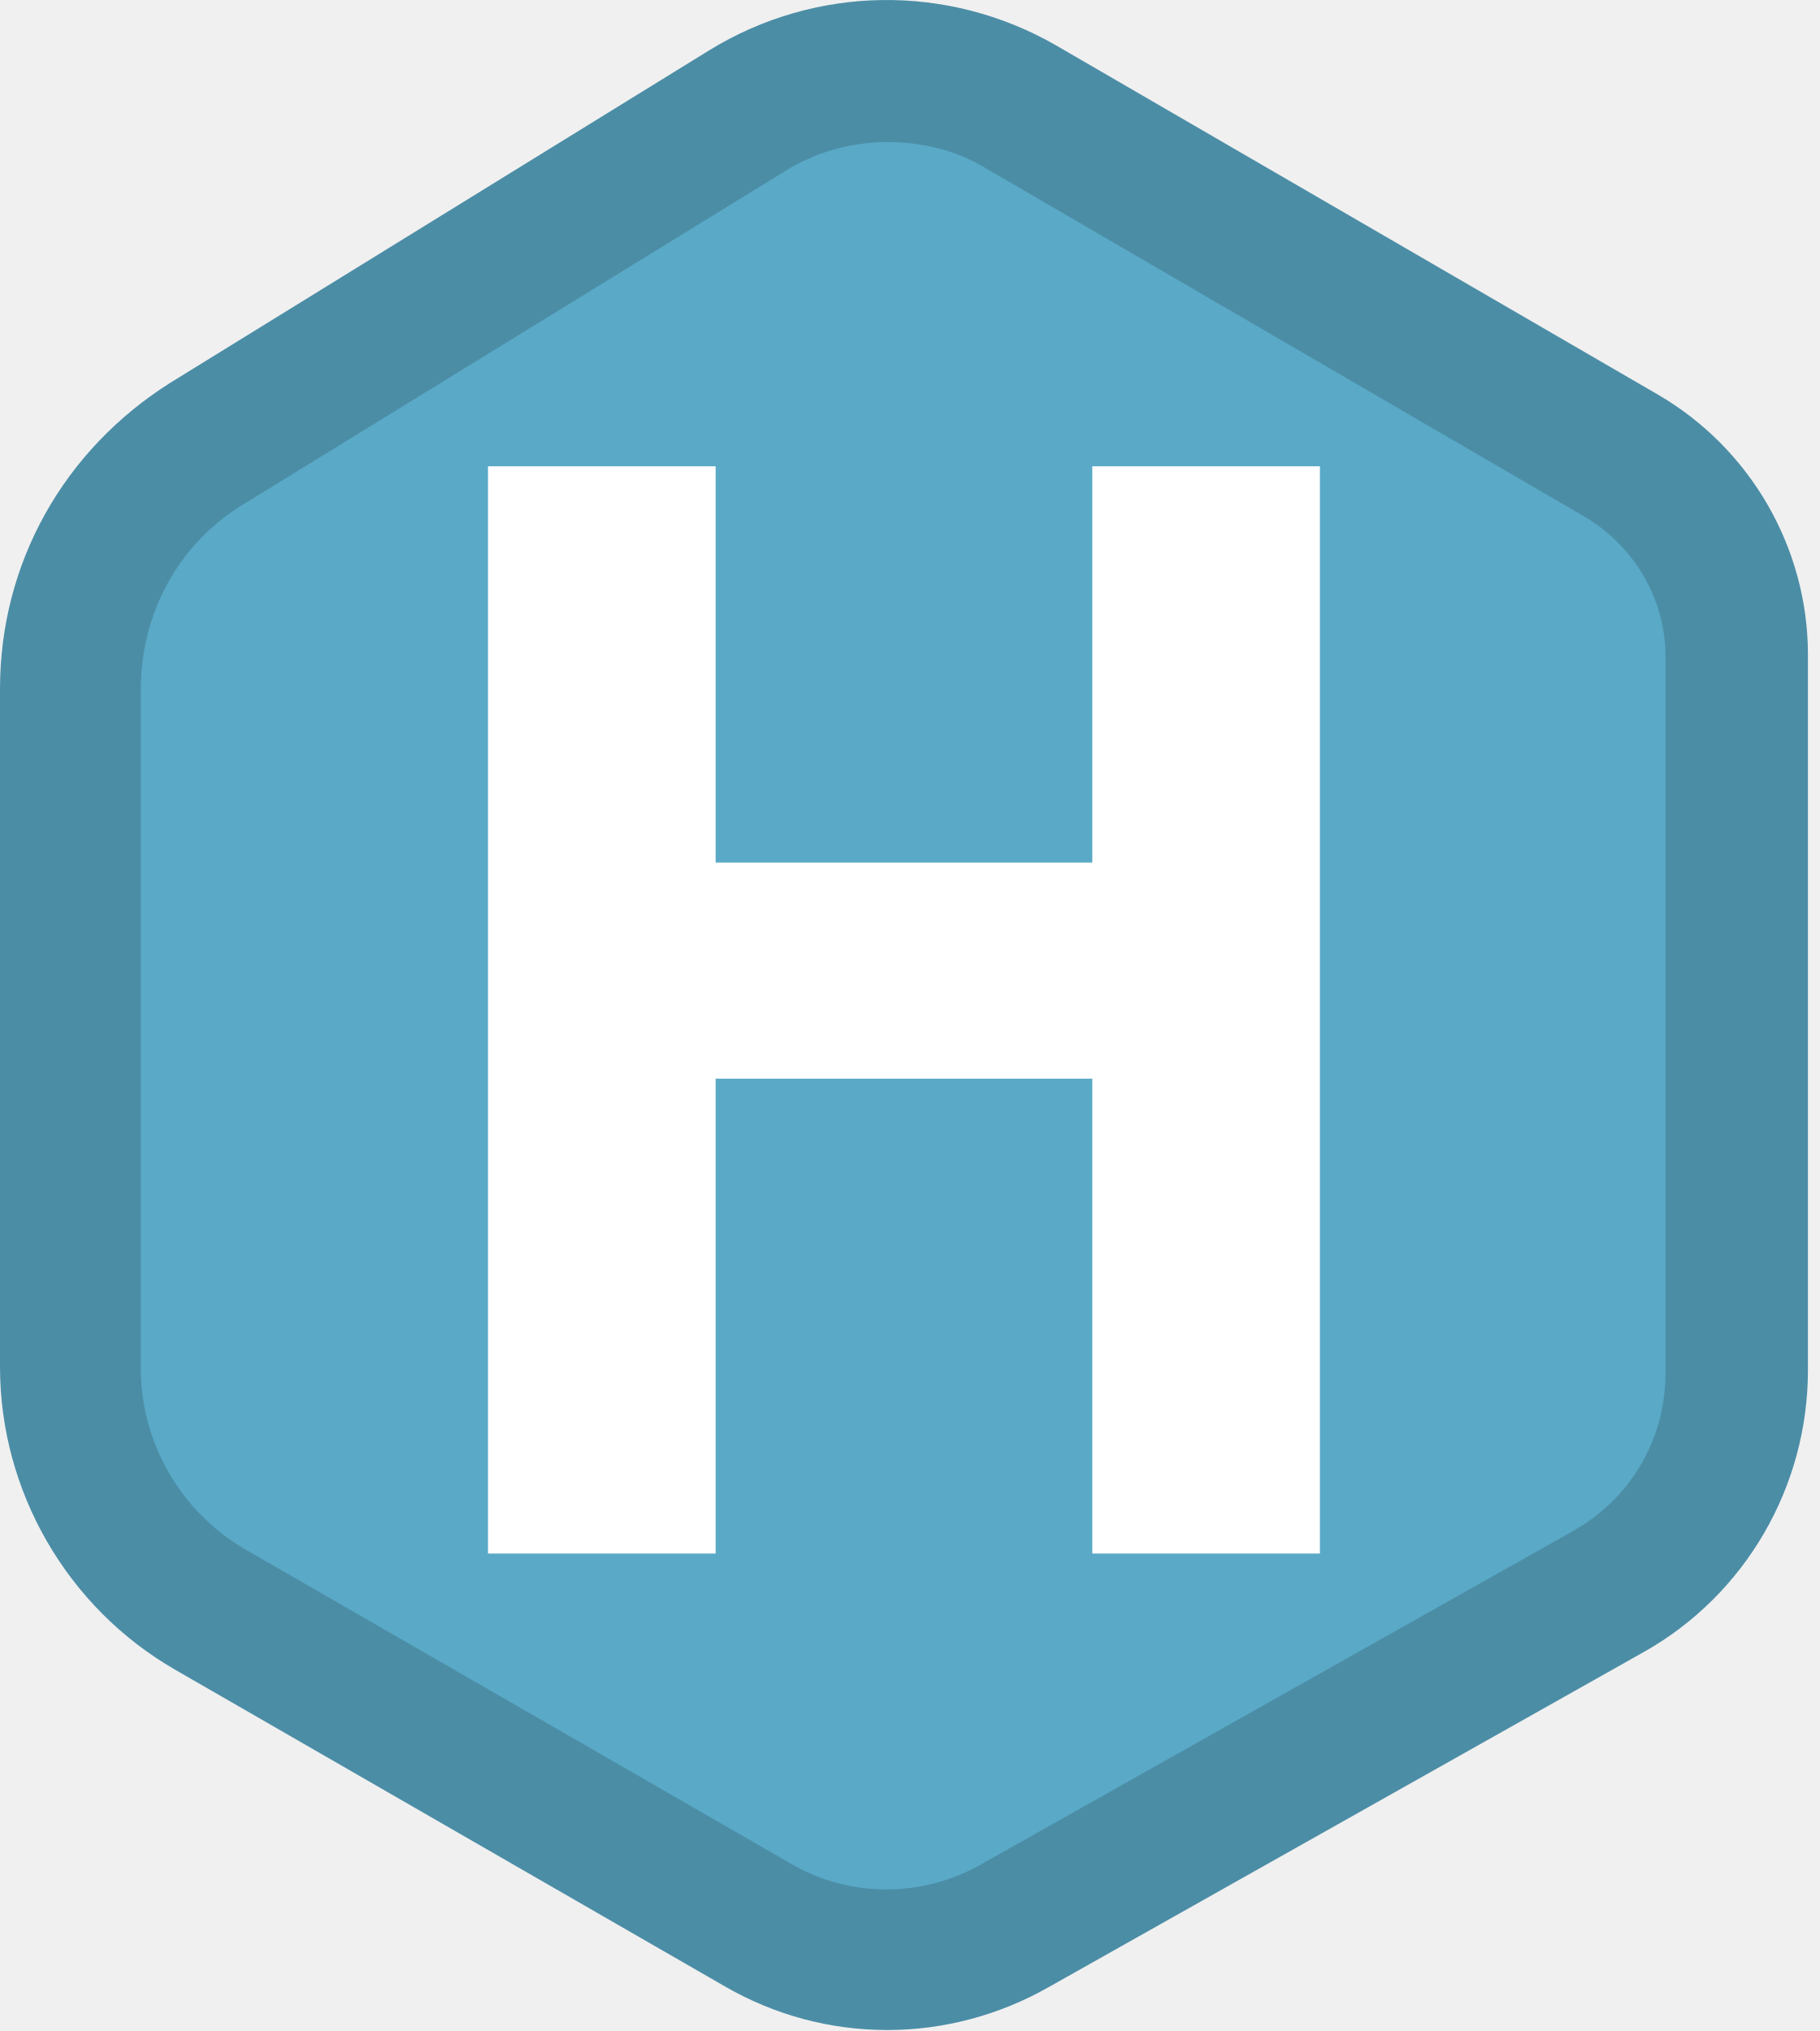
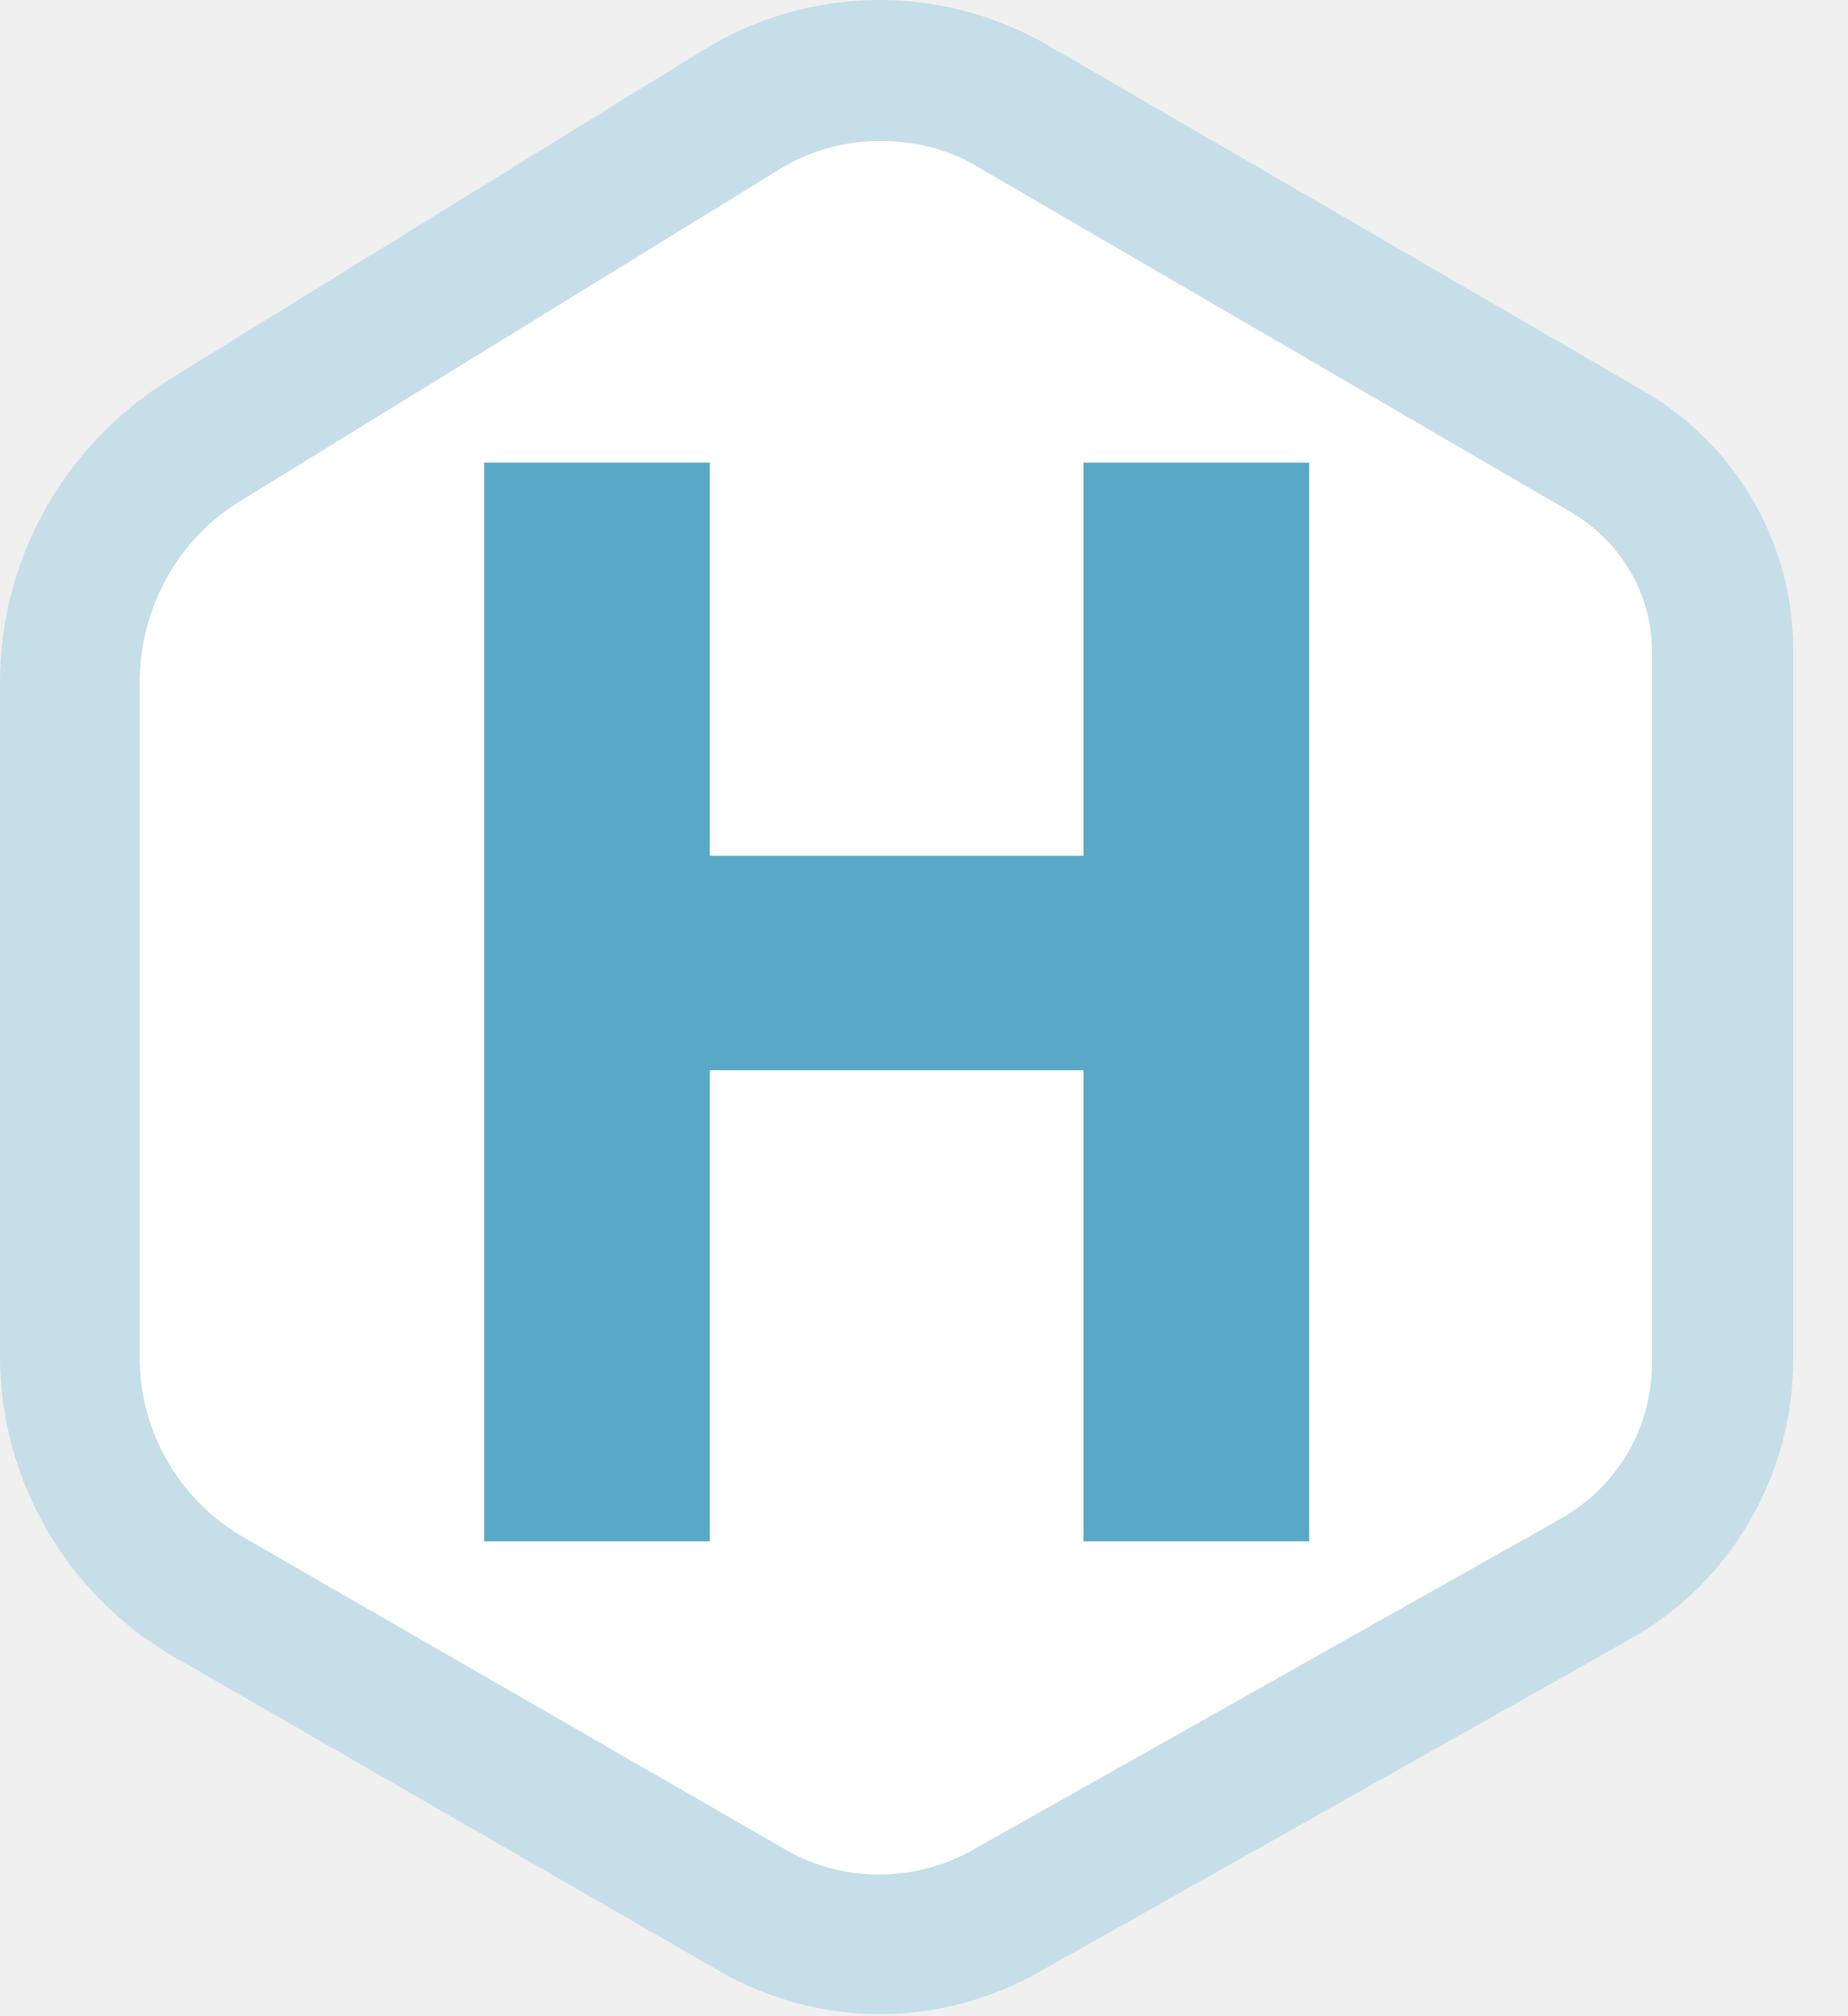
- <svg xmlns="http://www.w3.org/2000/svg" width="43" height="48" viewBox="0 0 43 48" fill="none">
-   <path d="M24.148 2.506L38.35 10.749C40.014 11.717 41.059 13.536 41.059 15.47V32.382C41.059 34.549 39.898 36.522 38.041 37.567L23.955 45.5C22.097 46.545 19.814 46.545 17.956 45.462L4.992 37.993C2.941 36.832 1.703 34.665 1.703 32.304V16.283C1.703 13.922 2.941 11.717 4.954 10.478L17.647 2.623C19.62 1.384 22.136 1.345 24.148 2.506Z" fill="#59A9C7" />
-   <path d="M20.974 47.977C19.62 47.977 18.304 47.629 17.105 46.932L4.141 39.463C1.587 37.993 0 35.245 0 32.304V16.283C0 13.303 1.509 10.633 4.025 9.046L16.756 1.191C19.272 -0.357 22.406 -0.396 24.96 1.075L39.163 9.317C41.368 10.594 42.723 12.955 42.723 15.47V32.382C42.723 35.129 41.252 37.683 38.853 39.038L24.767 46.971C23.606 47.629 22.29 47.977 20.974 47.977ZM20.974 3.358C20.123 3.358 19.272 3.59 18.537 4.054L5.766 11.91C4.218 12.839 3.328 14.503 3.328 16.283V32.343C3.328 34.084 4.257 35.71 5.766 36.6L18.73 44.069C20.084 44.843 21.748 44.843 23.103 44.107L37.189 36.174C38.544 35.4 39.356 34.007 39.356 32.459V15.509C39.356 14.155 38.621 12.916 37.46 12.22L23.296 3.977C22.6 3.551 21.787 3.358 20.974 3.358Z" fill="#4C8DA6" />
-   <path d="M11.532 36.716V11.02H16.911V20.385H25.812V11.02H31.191V36.716H25.812V25.493H16.911V36.716H11.532Z" fill="white" />
+ <svg xmlns="http://www.w3.org/2000/svg" width="22" height="24" viewBox="0 0 22 24" fill="none">
+   <path d="M12.069 1.253L19.166 5.372C19.998 5.856 20.52 6.765 20.52 7.732V16.183C20.52 17.266 19.94 18.252 19.012 18.775L11.972 22.739C11.044 23.262 9.903 23.262 8.974 22.72L2.495 18.987C1.47 18.407 0.852 17.324 0.852 16.144V8.138C0.852 6.958 1.47 5.856 2.476 5.237L8.82 1.311C9.806 0.692 11.063 0.672 12.069 1.253Z" fill="white" />
+   <path d="M10.482 23.977C9.805 23.977 9.148 23.803 8.548 23.455L2.069 19.722C0.793 18.987 0 17.614 0 16.144V8.138C0 6.648 0.754 5.314 2.011 4.521L8.374 0.595C9.631 -0.179 11.198 -0.198 12.474 0.537L19.572 4.656C20.674 5.295 21.351 6.474 21.351 7.731V16.183C21.351 17.556 20.616 18.833 19.417 19.509L12.377 23.474C11.797 23.803 11.14 23.977 10.482 23.977ZM10.482 1.678C10.057 1.678 9.631 1.794 9.264 2.026L2.882 5.952C2.108 6.416 1.663 7.248 1.663 8.138V16.164C1.663 17.034 2.127 17.846 2.882 18.291L9.361 22.024C10.037 22.41 10.869 22.41 11.546 22.043L18.586 18.078C19.263 17.692 19.669 16.995 19.669 16.222V7.751C19.669 7.074 19.301 6.455 18.721 6.107L11.643 1.988C11.294 1.775 10.888 1.678 10.482 1.678Z" fill="#C6DEE7" />
+   <path d="M5.764 18.349V5.507H8.452V10.188H12.9V5.507H15.588V18.349H12.9V12.741H8.452V18.349H5.764Z" fill="#59A9C6" />
</svg>
